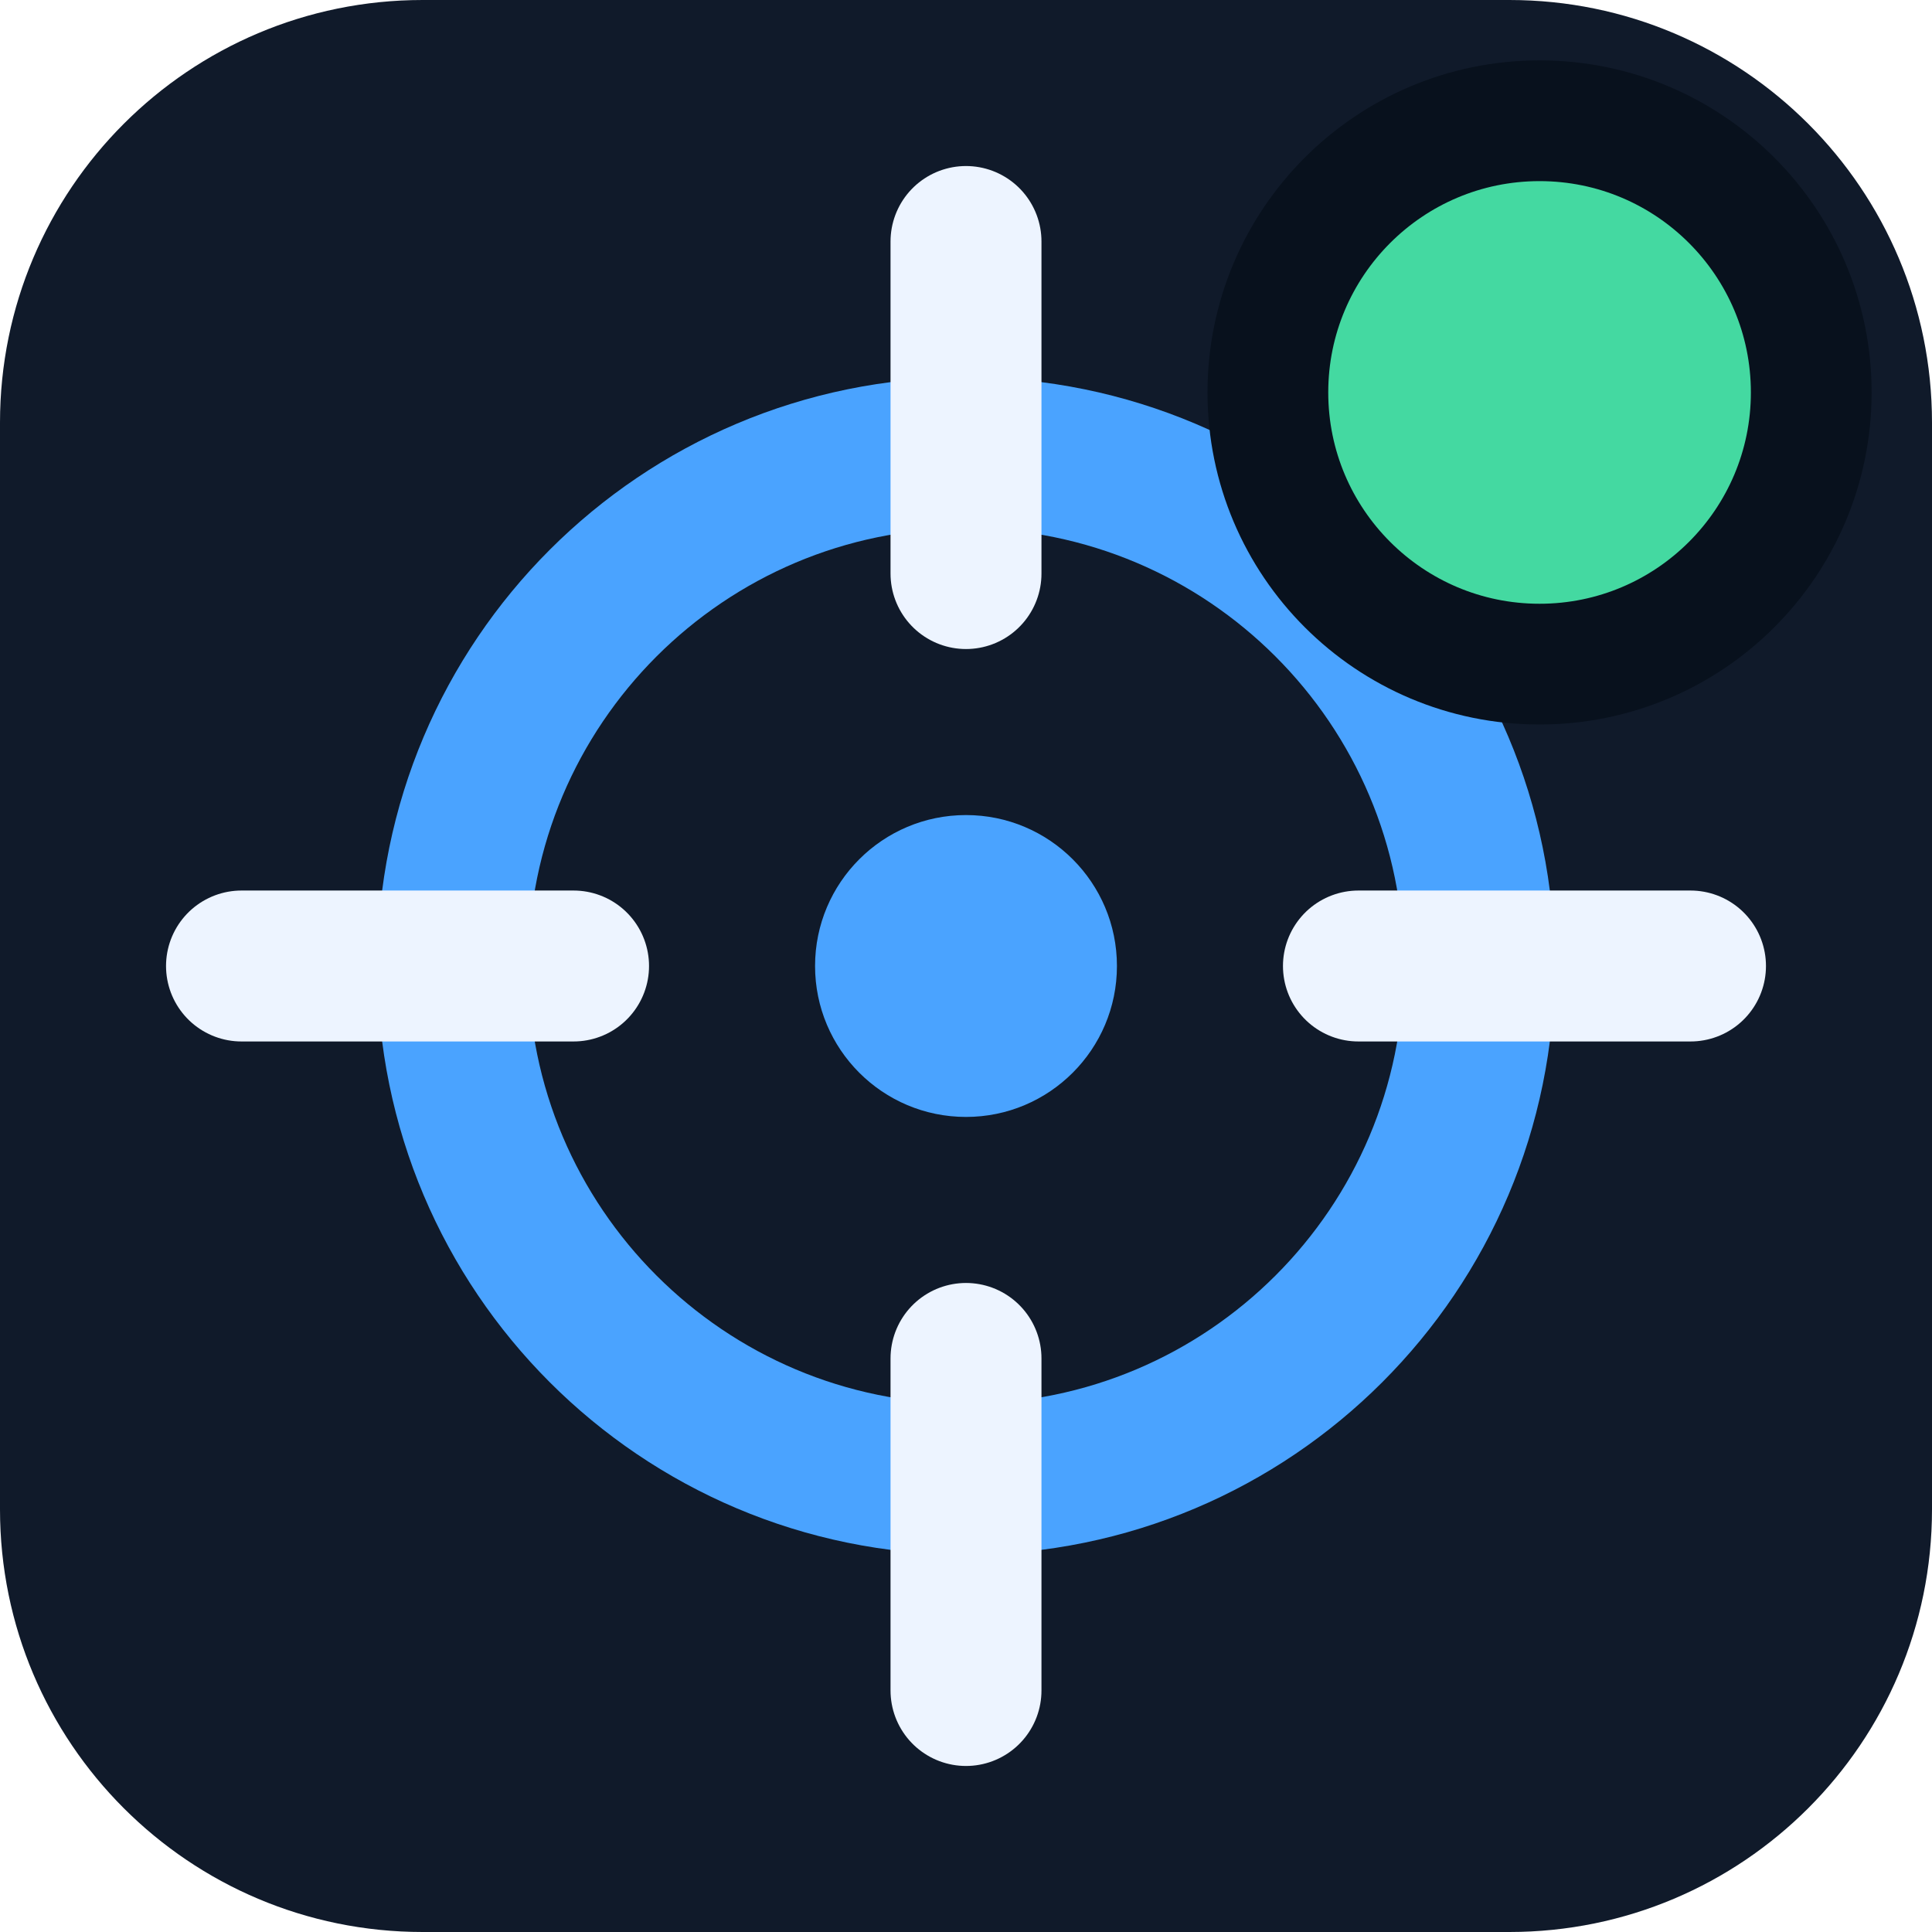
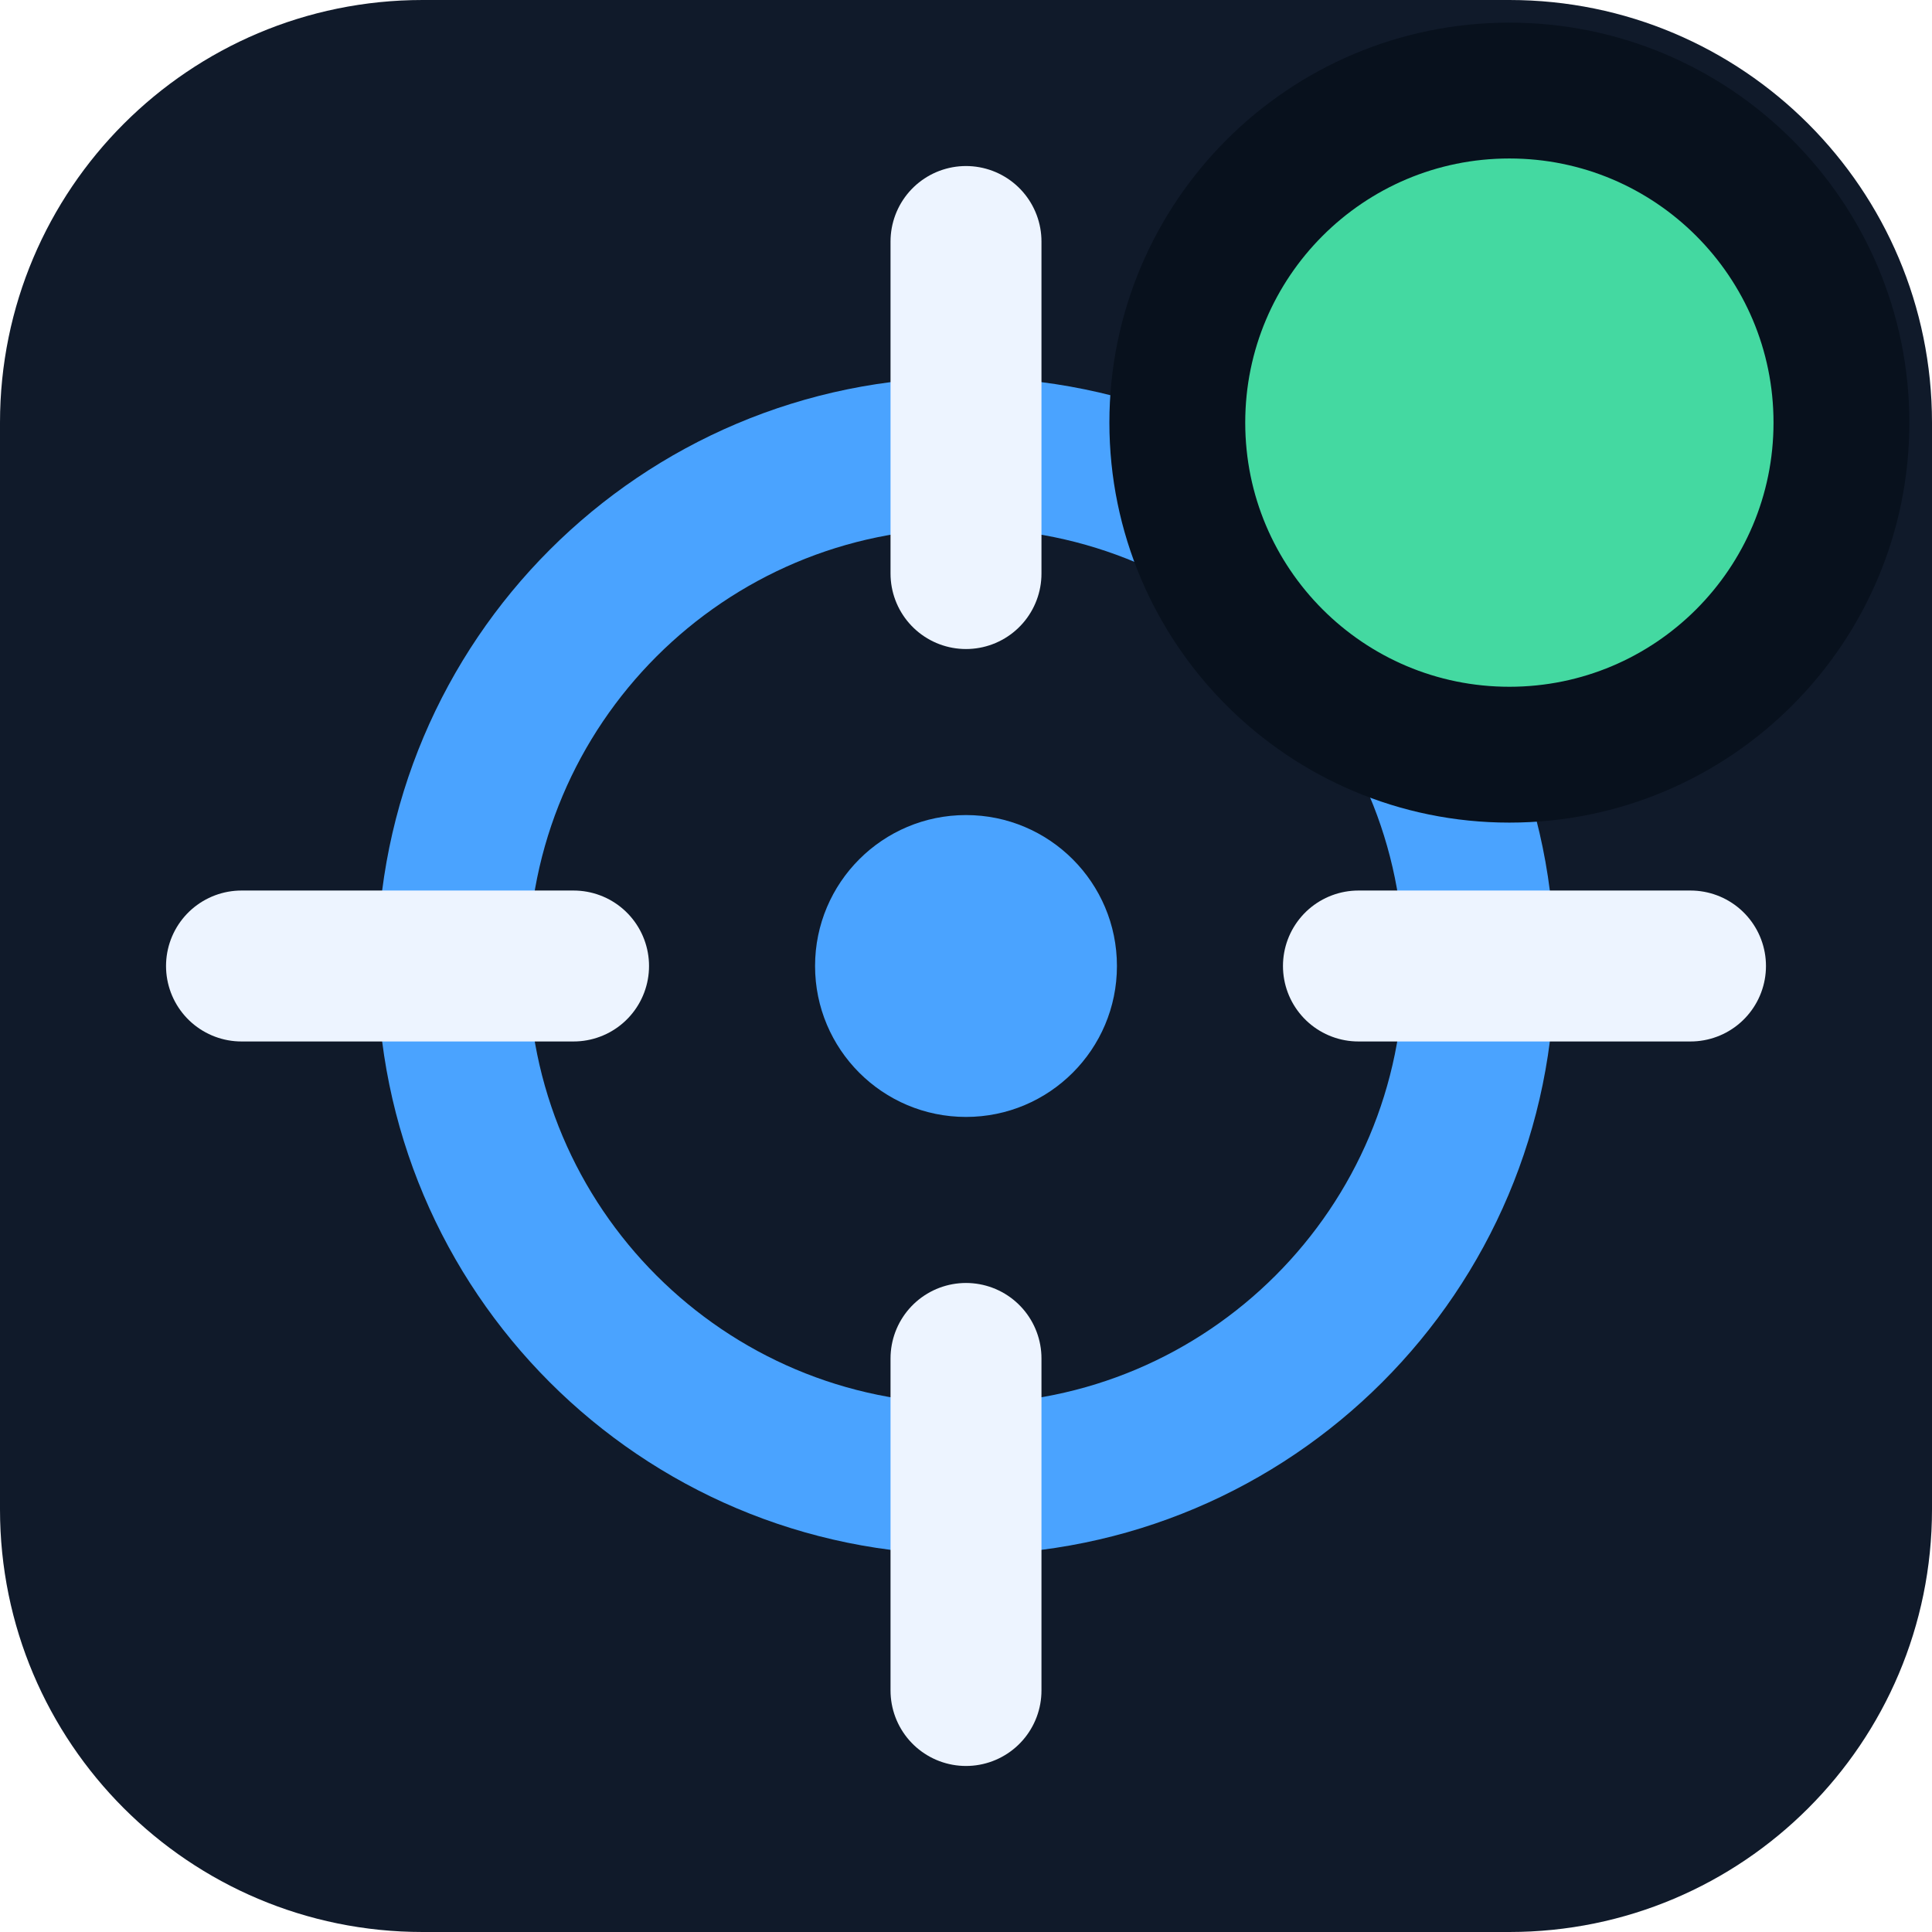
<svg xmlns="http://www.w3.org/2000/svg" viewBox="0 0 64 64">
  <rect width="64" height="64" rx="14" fill="#101a2a" />
  <circle cx="32" cy="32" r="17" fill="none" stroke="#4aa3ff" stroke-width="5" />
  <path d="M32 8v11M32 45v11M8 32h11M45 32h11" stroke="#edf4ff" stroke-width="5" stroke-linecap="round" />
  <circle cx="32" cy="32" r="5" fill="#4aa3ff" />
-   <circle cx="51" cy="13" r="9" fill="#44d9a1" stroke="#08111d" stroke-width="4" />
+   <circle cx="50" cy="14" r="11" fill="#44d9a1" stroke="#08111d" stroke-width="4.5" />
</svg>
